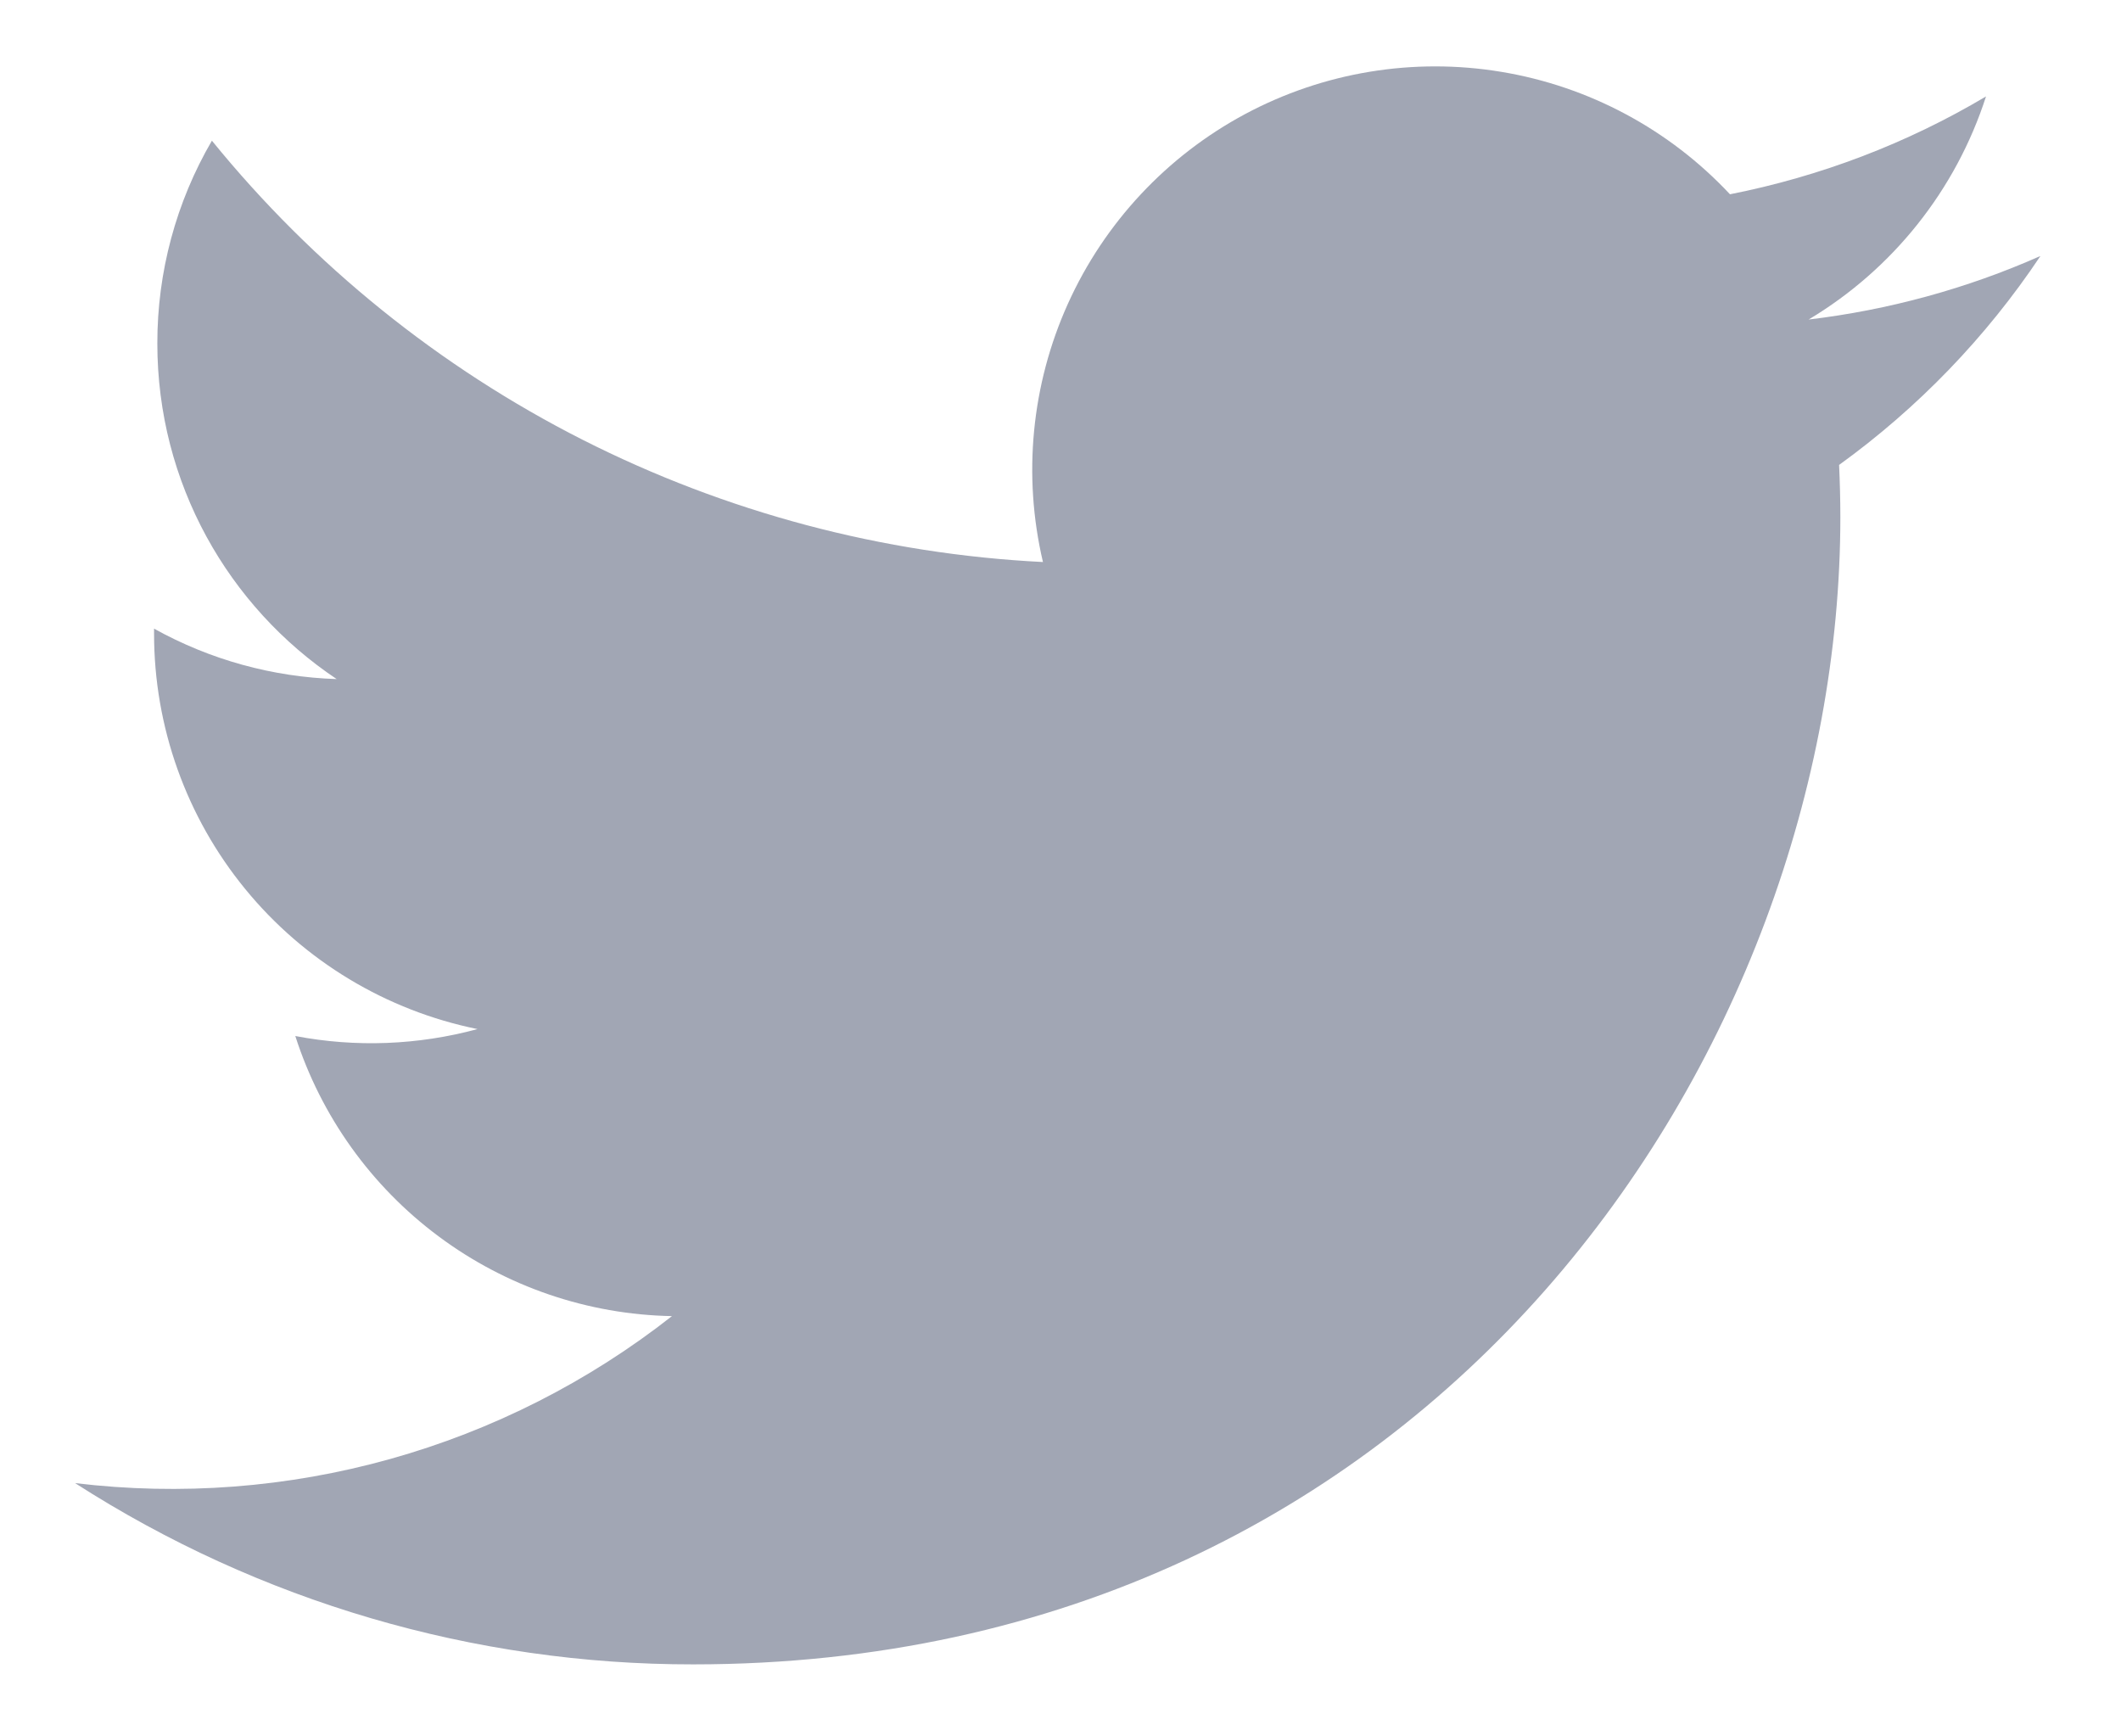
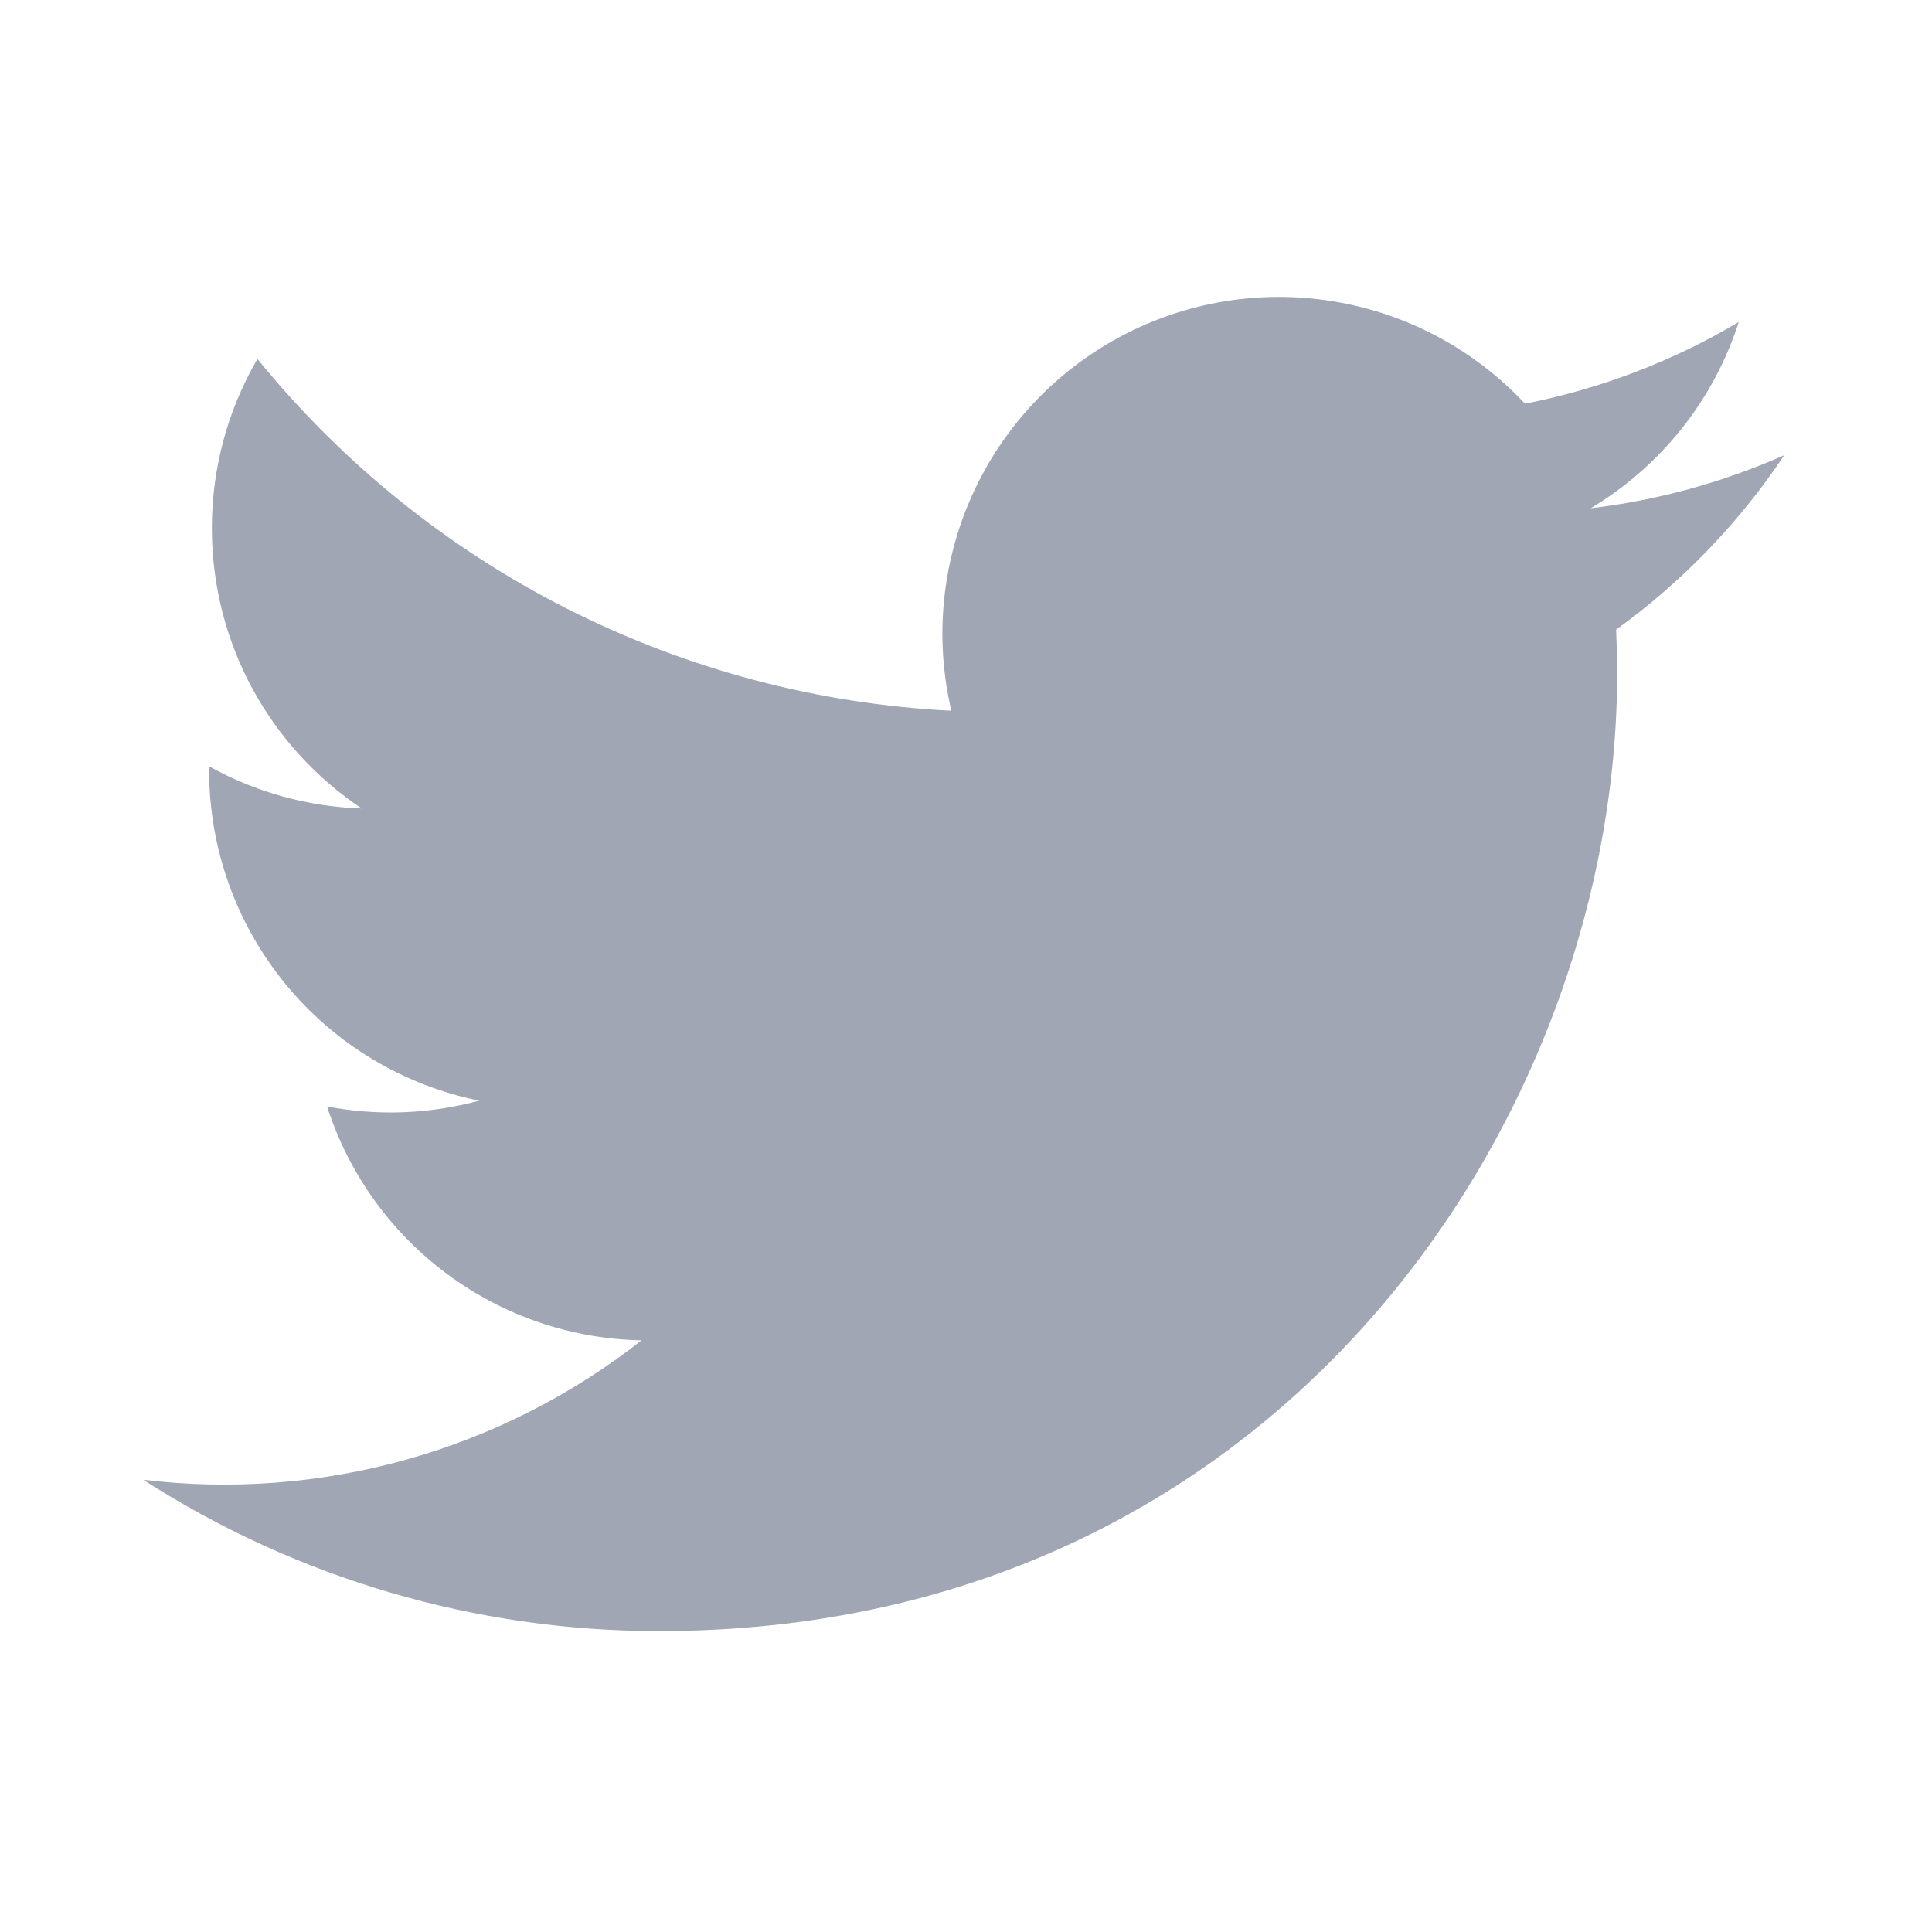
- <svg xmlns="http://www.w3.org/2000/svg" width="22" height="18" viewBox="0 0 22 18" fill="none">
-   <path d="M21.162 2.656C20.399 2.994 19.589 3.215 18.76 3.314C19.634 2.791 20.288 1.969 20.6 1C19.78 1.488 18.881 1.83 17.944 2.015C17.315 1.342 16.48 0.895 15.571 0.745C14.662 0.594 13.728 0.748 12.915 1.183C12.103 1.618 11.456 2.31 11.077 3.15C10.698 3.99 10.607 4.932 10.818 5.829C9.155 5.746 7.528 5.313 6.043 4.561C4.558 3.808 3.248 2.751 2.198 1.459C1.826 2.097 1.631 2.823 1.632 3.562C1.632 5.012 2.37 6.293 3.492 7.043C2.828 7.022 2.179 6.843 1.598 6.52V6.572C1.598 7.538 1.932 8.474 2.544 9.221C3.155 9.968 4.007 10.481 4.953 10.673C4.337 10.84 3.69 10.865 3.063 10.745C3.33 11.576 3.85 12.303 4.551 12.824C5.251 13.345 6.097 13.634 6.97 13.65C6.103 14.331 5.109 14.835 4.047 15.132C2.985 15.429 1.874 15.514 0.779 15.382C2.691 16.611 4.916 17.264 7.189 17.262C14.882 17.262 19.089 10.889 19.089 5.362C19.089 5.182 19.084 5 19.076 4.822C19.895 4.23 20.602 3.497 21.163 2.657L21.162 2.656Z" fill="#A1A6B4" />
+ <svg xmlns="http://www.w3.org/2000/svg" width="24" height="24" viewBox="0 0 24 24" fill="none">
+   <path d="M22.162 5.656C21.399 5.994 20.589 6.215 19.76 6.314C20.634 5.791 21.288 4.969 21.6 4C20.78 4.488 19.881 4.83 18.944 5.015C18.315 4.342 17.48 3.895 16.571 3.745C15.662 3.594 14.728 3.748 13.915 4.183C13.103 4.618 12.456 5.31 12.077 6.15C11.698 6.99 11.607 7.932 11.818 8.829C10.155 8.746 8.528 8.313 7.043 7.561C5.558 6.808 4.248 5.751 3.198 4.459C2.826 5.097 2.631 5.823 2.632 6.562C2.632 8.012 3.37 9.293 4.492 10.043C3.828 10.022 3.179 9.843 2.598 9.52V9.572C2.598 10.538 2.932 11.473 3.544 12.221C4.155 12.968 5.007 13.481 5.953 13.673C5.337 13.84 4.69 13.865 4.063 13.745C4.33 14.576 4.85 15.303 5.551 15.824C6.251 16.345 7.097 16.634 7.97 16.65C7.103 17.331 6.109 17.835 5.047 18.132C3.985 18.429 2.874 18.514 1.779 18.382C3.691 19.611 5.916 20.264 8.189 20.262C15.882 20.262 20.089 13.889 20.089 8.362C20.089 8.182 20.084 8 20.076 7.822C20.895 7.23 21.602 6.497 22.163 5.657L22.162 5.656Z" fill="#A1A6B4" />
</svg>
